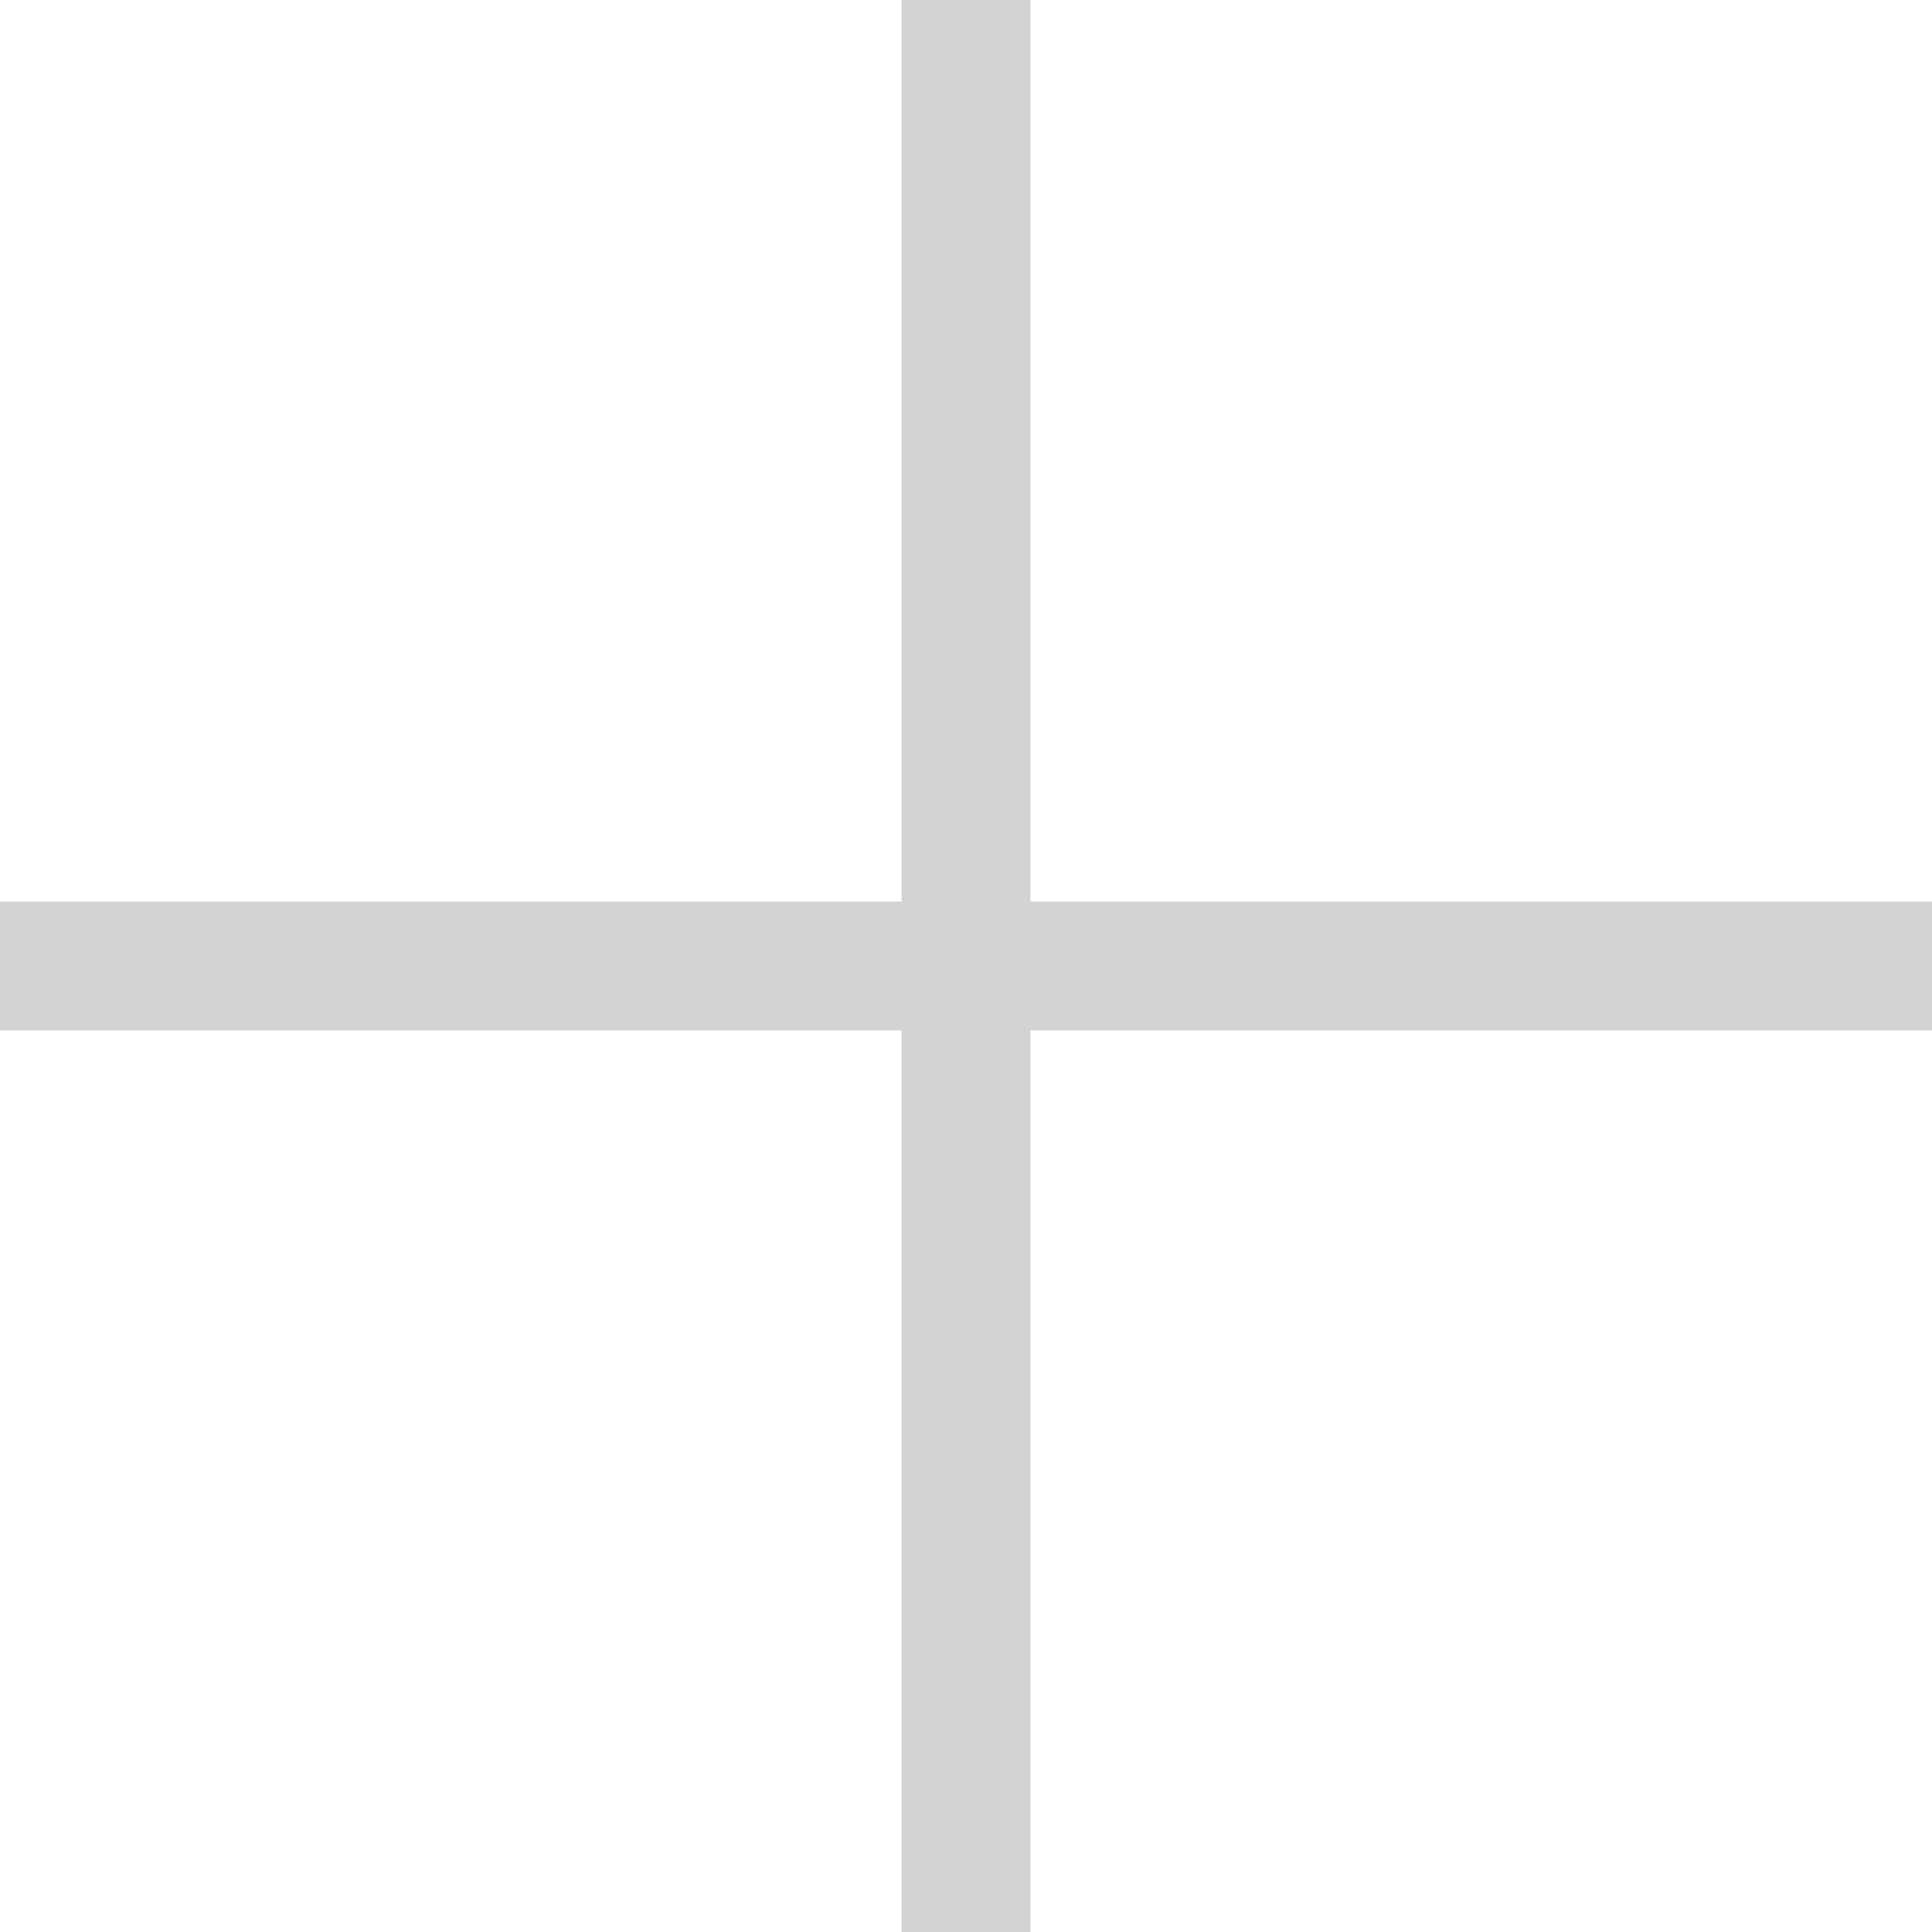
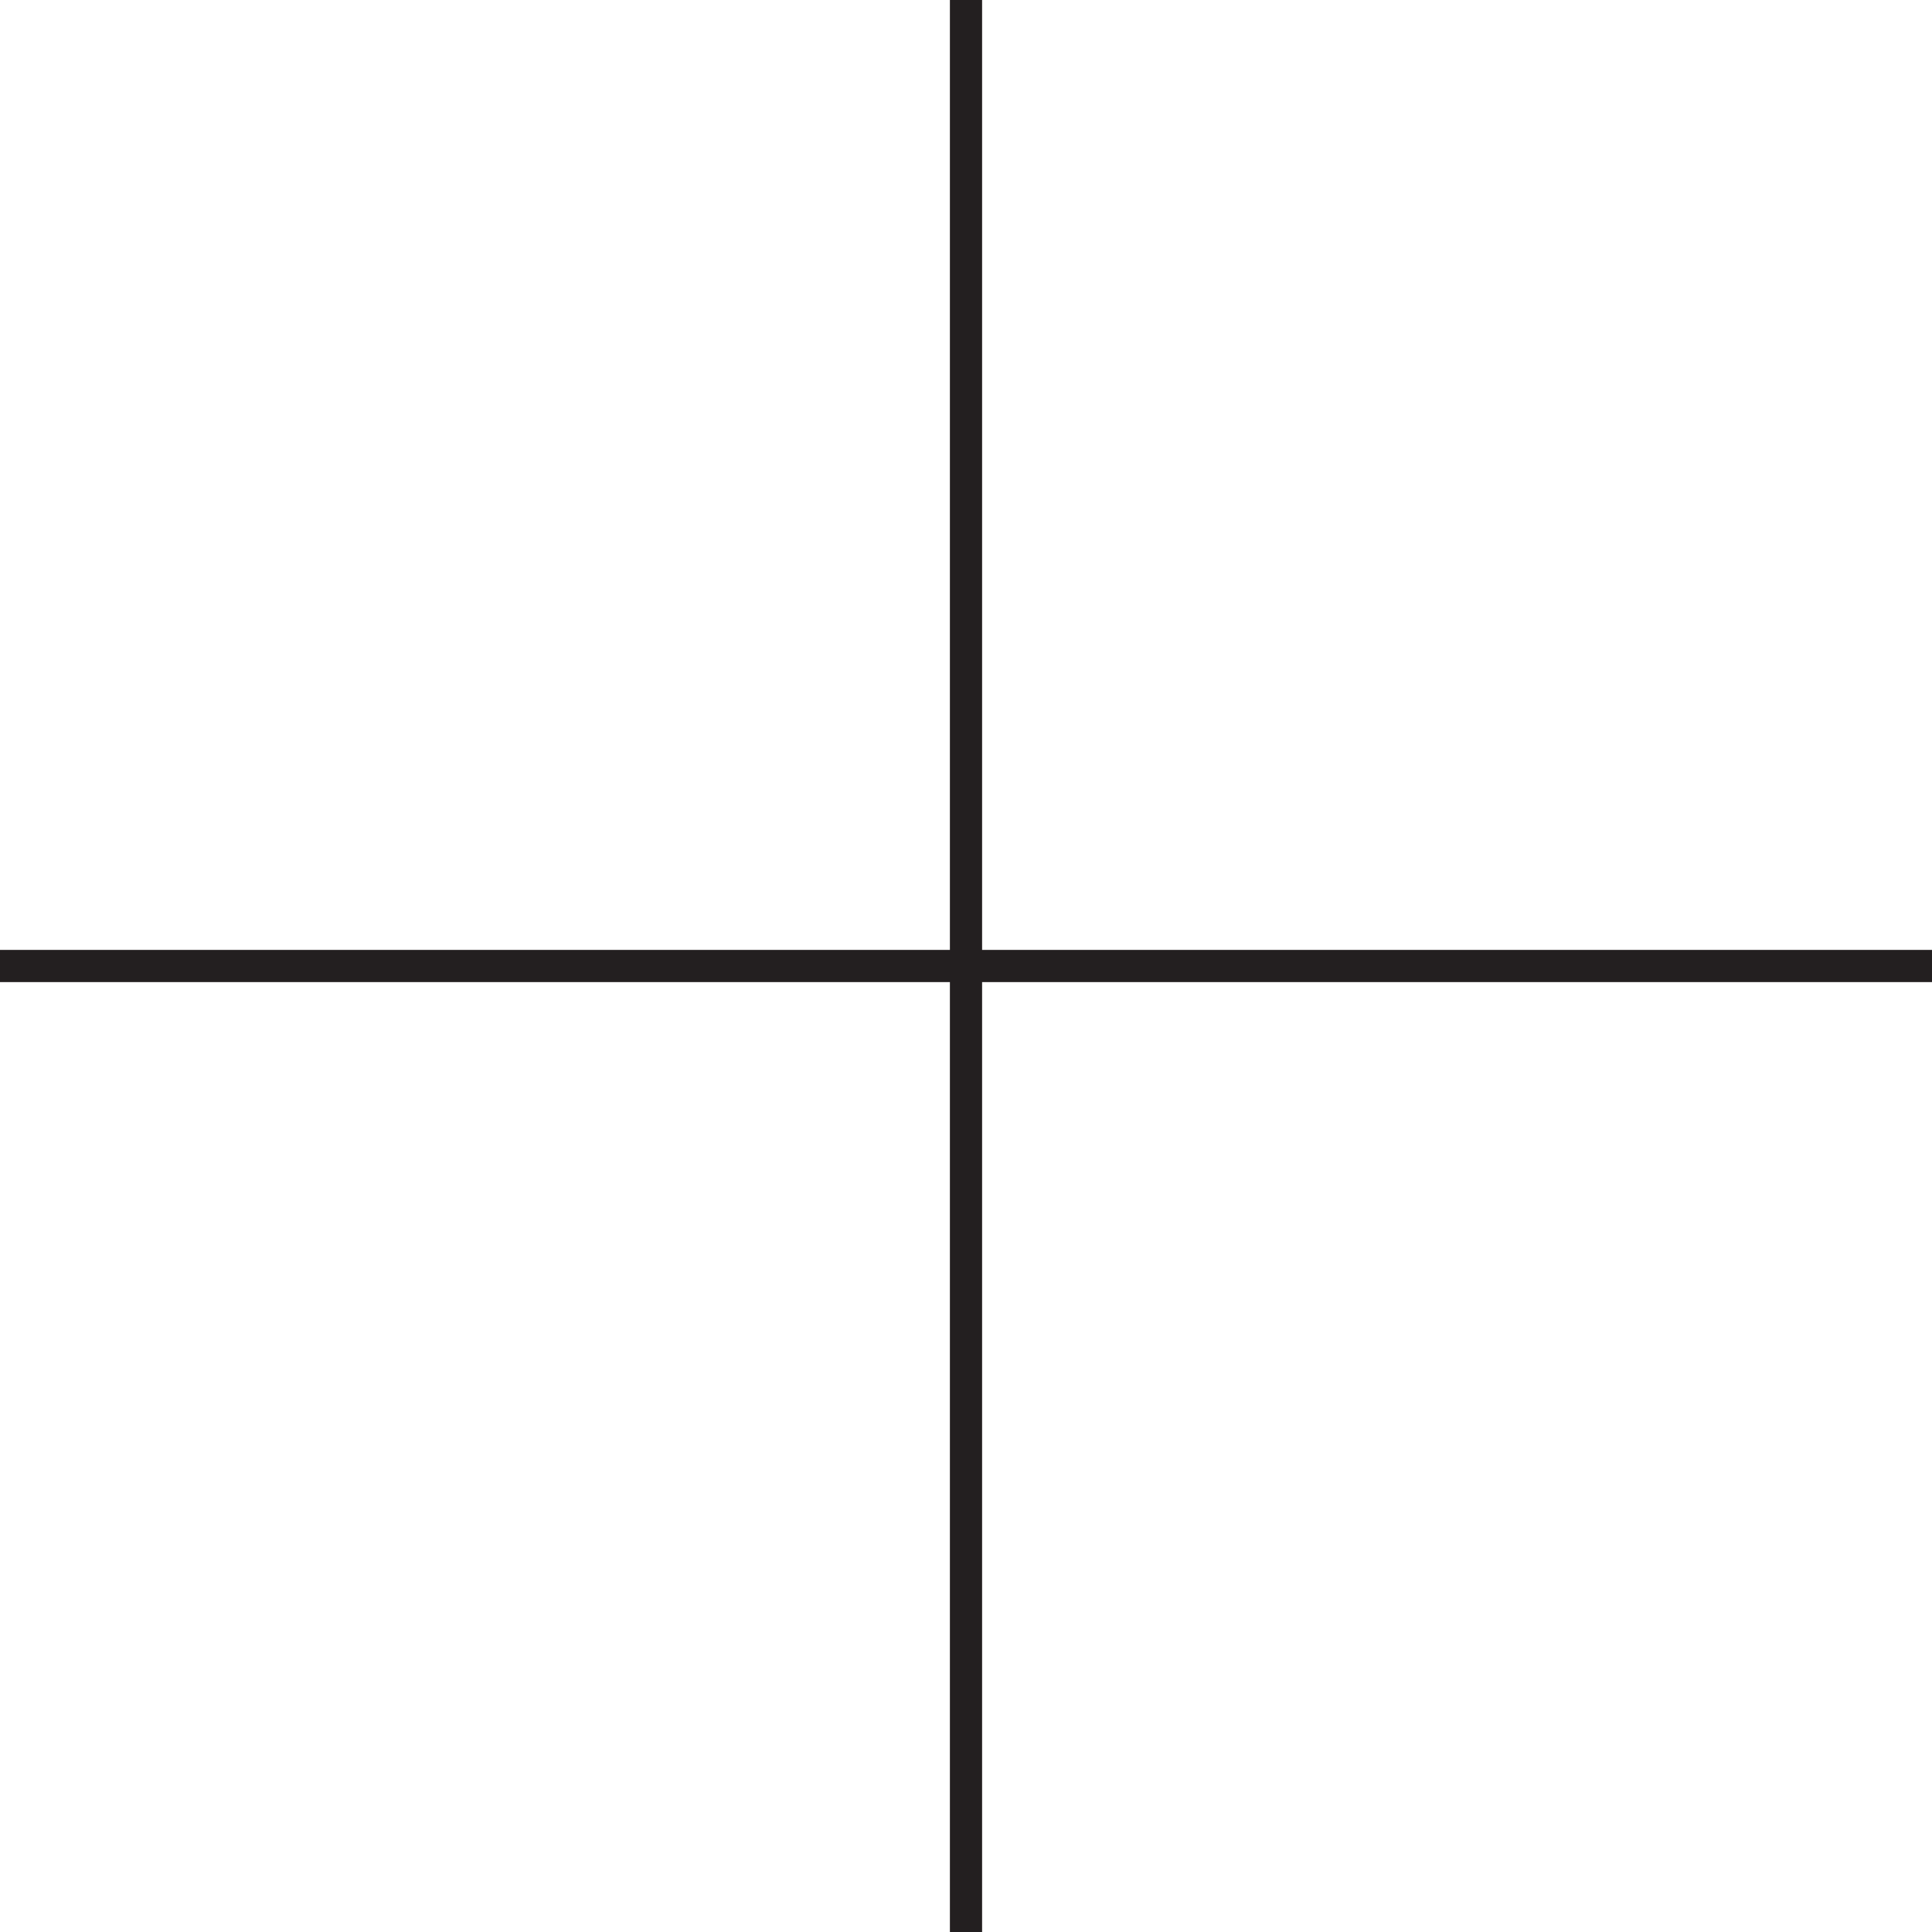
- <svg xmlns="http://www.w3.org/2000/svg" width="30" height="30" viewBox="0 0 30 30" fill="none">
-   <line x1="15" x2="15" y2="30" stroke="#D3D3D3" stroke-width="2" />
-   <line x1="30" y1="15" y2="15" stroke="#D3D3D3" stroke-width="2" />
+ <svg xmlns="http://www.w3.org/2000/svg" version="1.1" id="Layer_1" x="0px" y="0px" viewBox="0 0 60 60" style="enable-background:new 0 0 60 60;" xml:space="preserve">
+   <style type="text/css">
+     .st0 {
+       fill: #231F20;
+     }
+   </style>
+   <polygon class="st0" points="60,29.5 30.5,29.5 30.5,0 29.5,0 29.5,29.5 0,29.5 0,30.5 29.5,30.5 29.5,60 30.5,60 30.5,30.5   60,30.5 " />
</svg>
